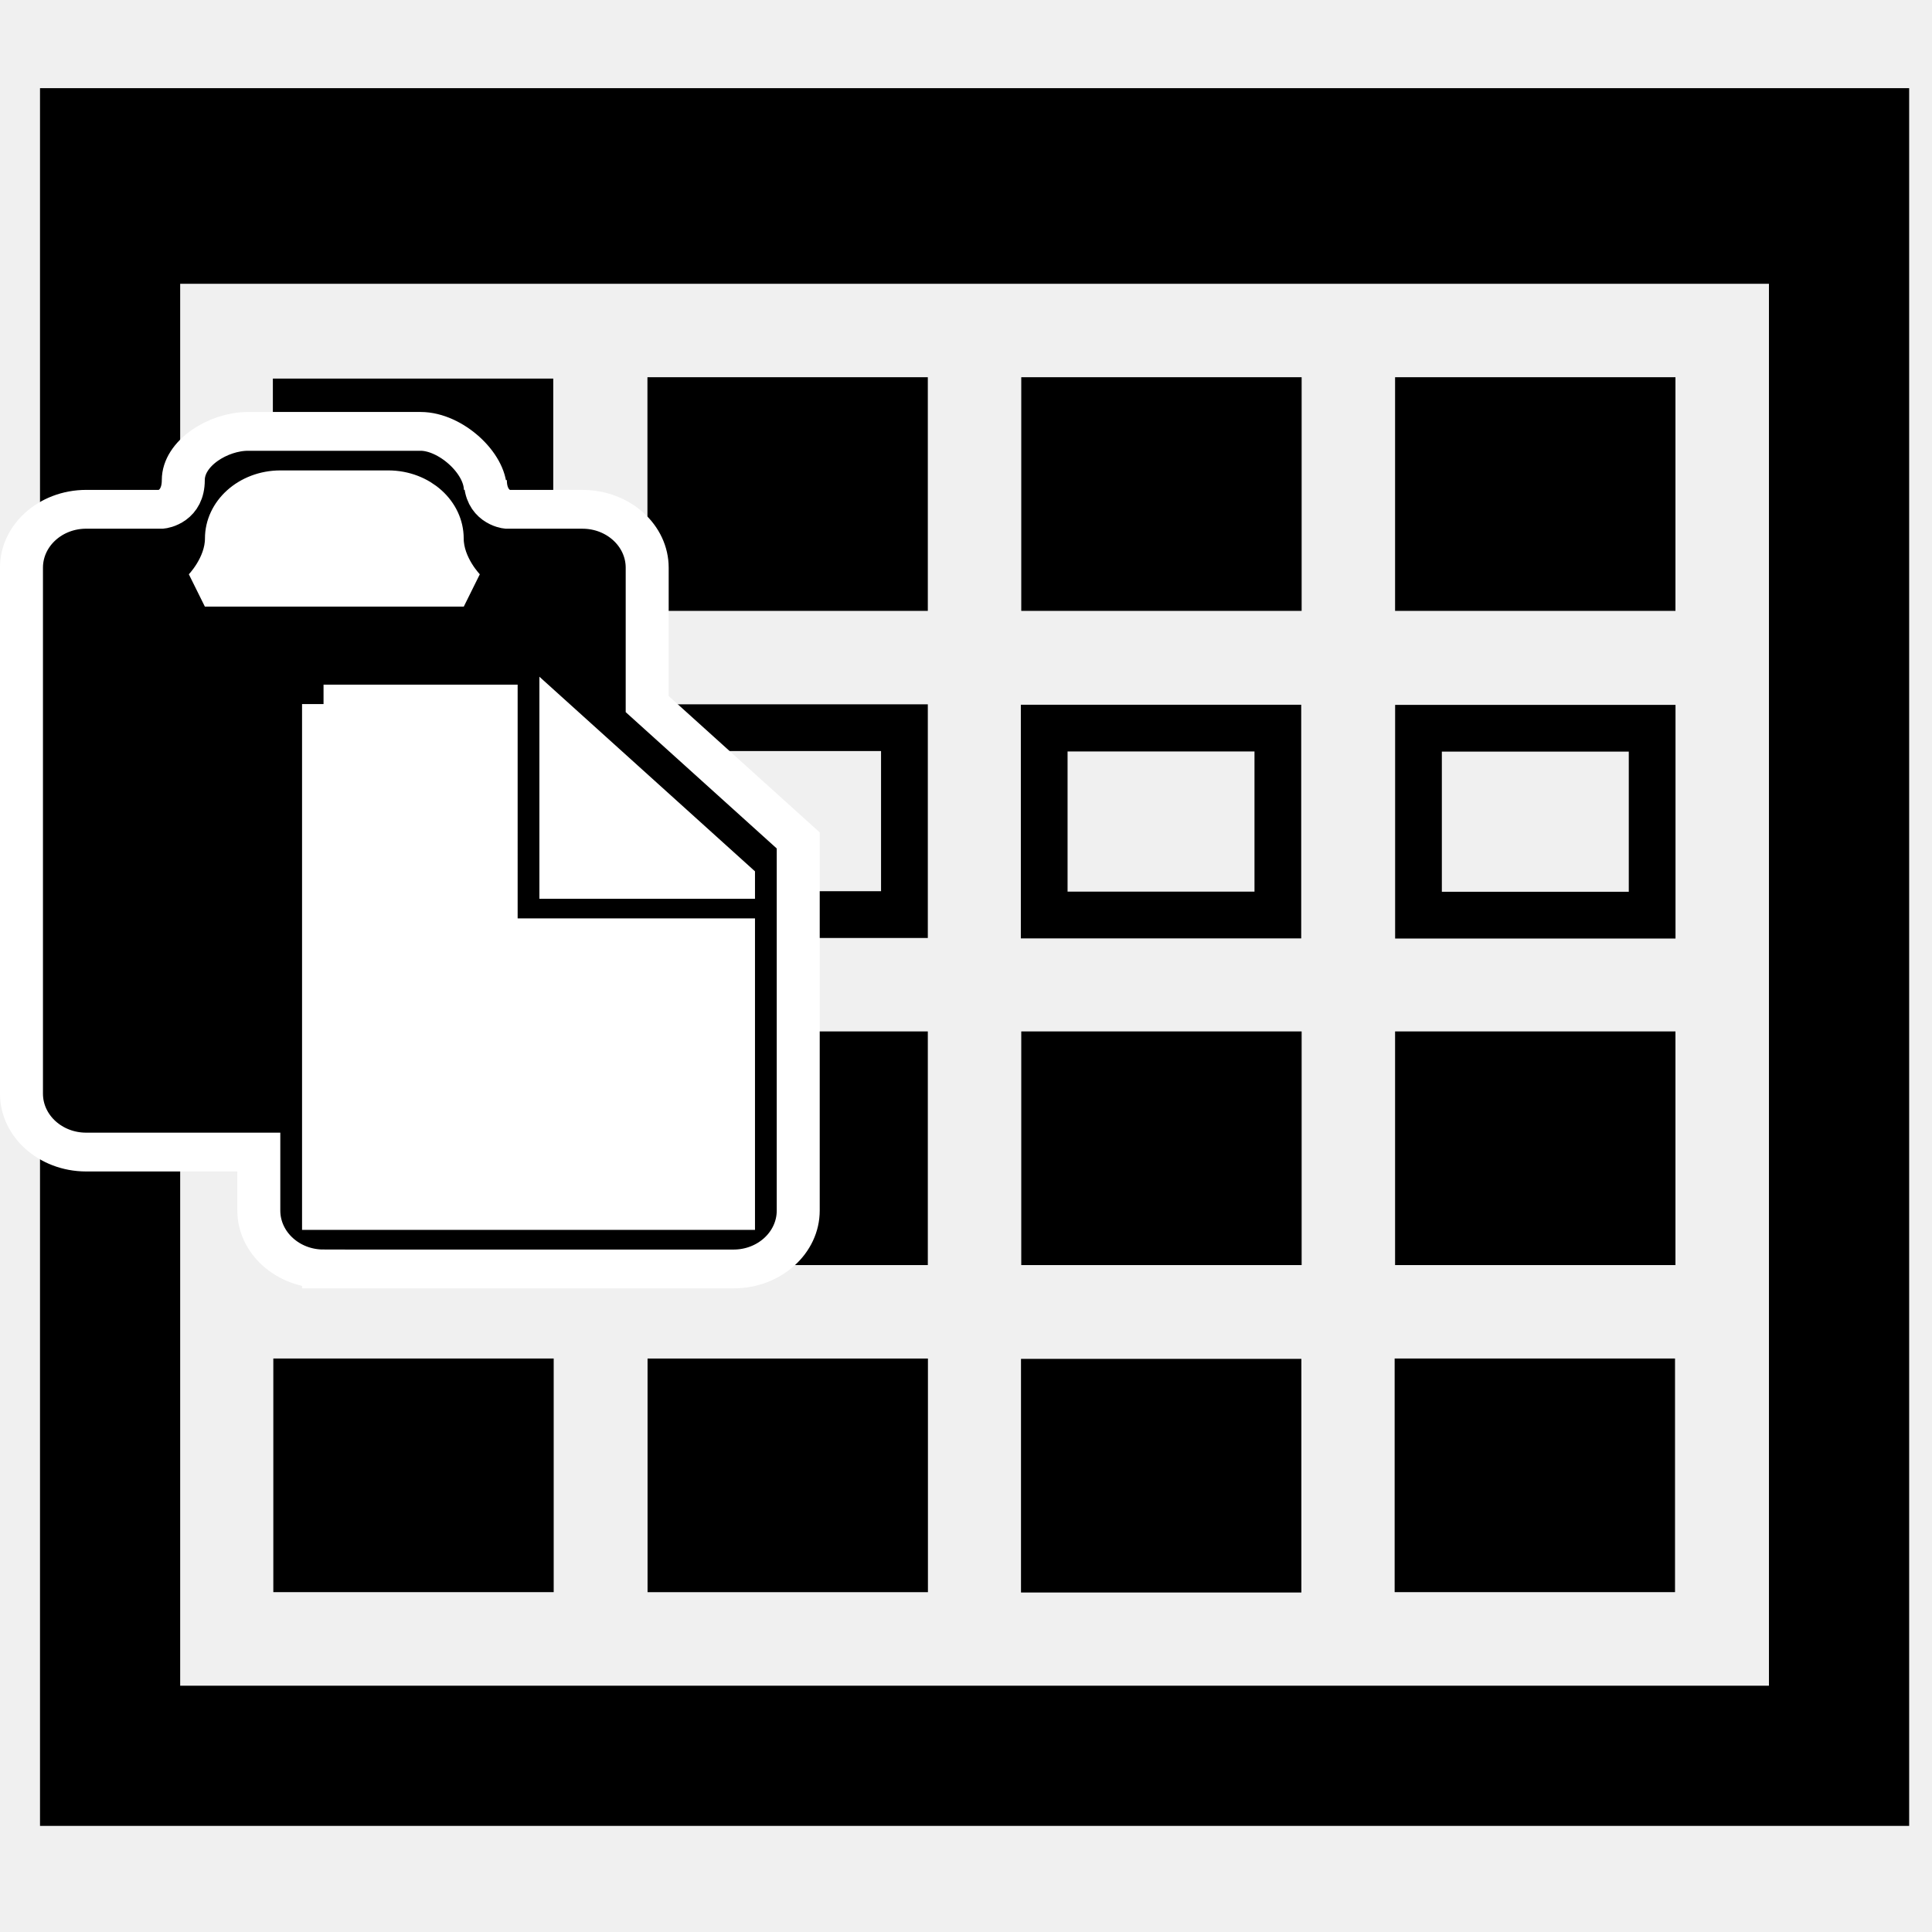
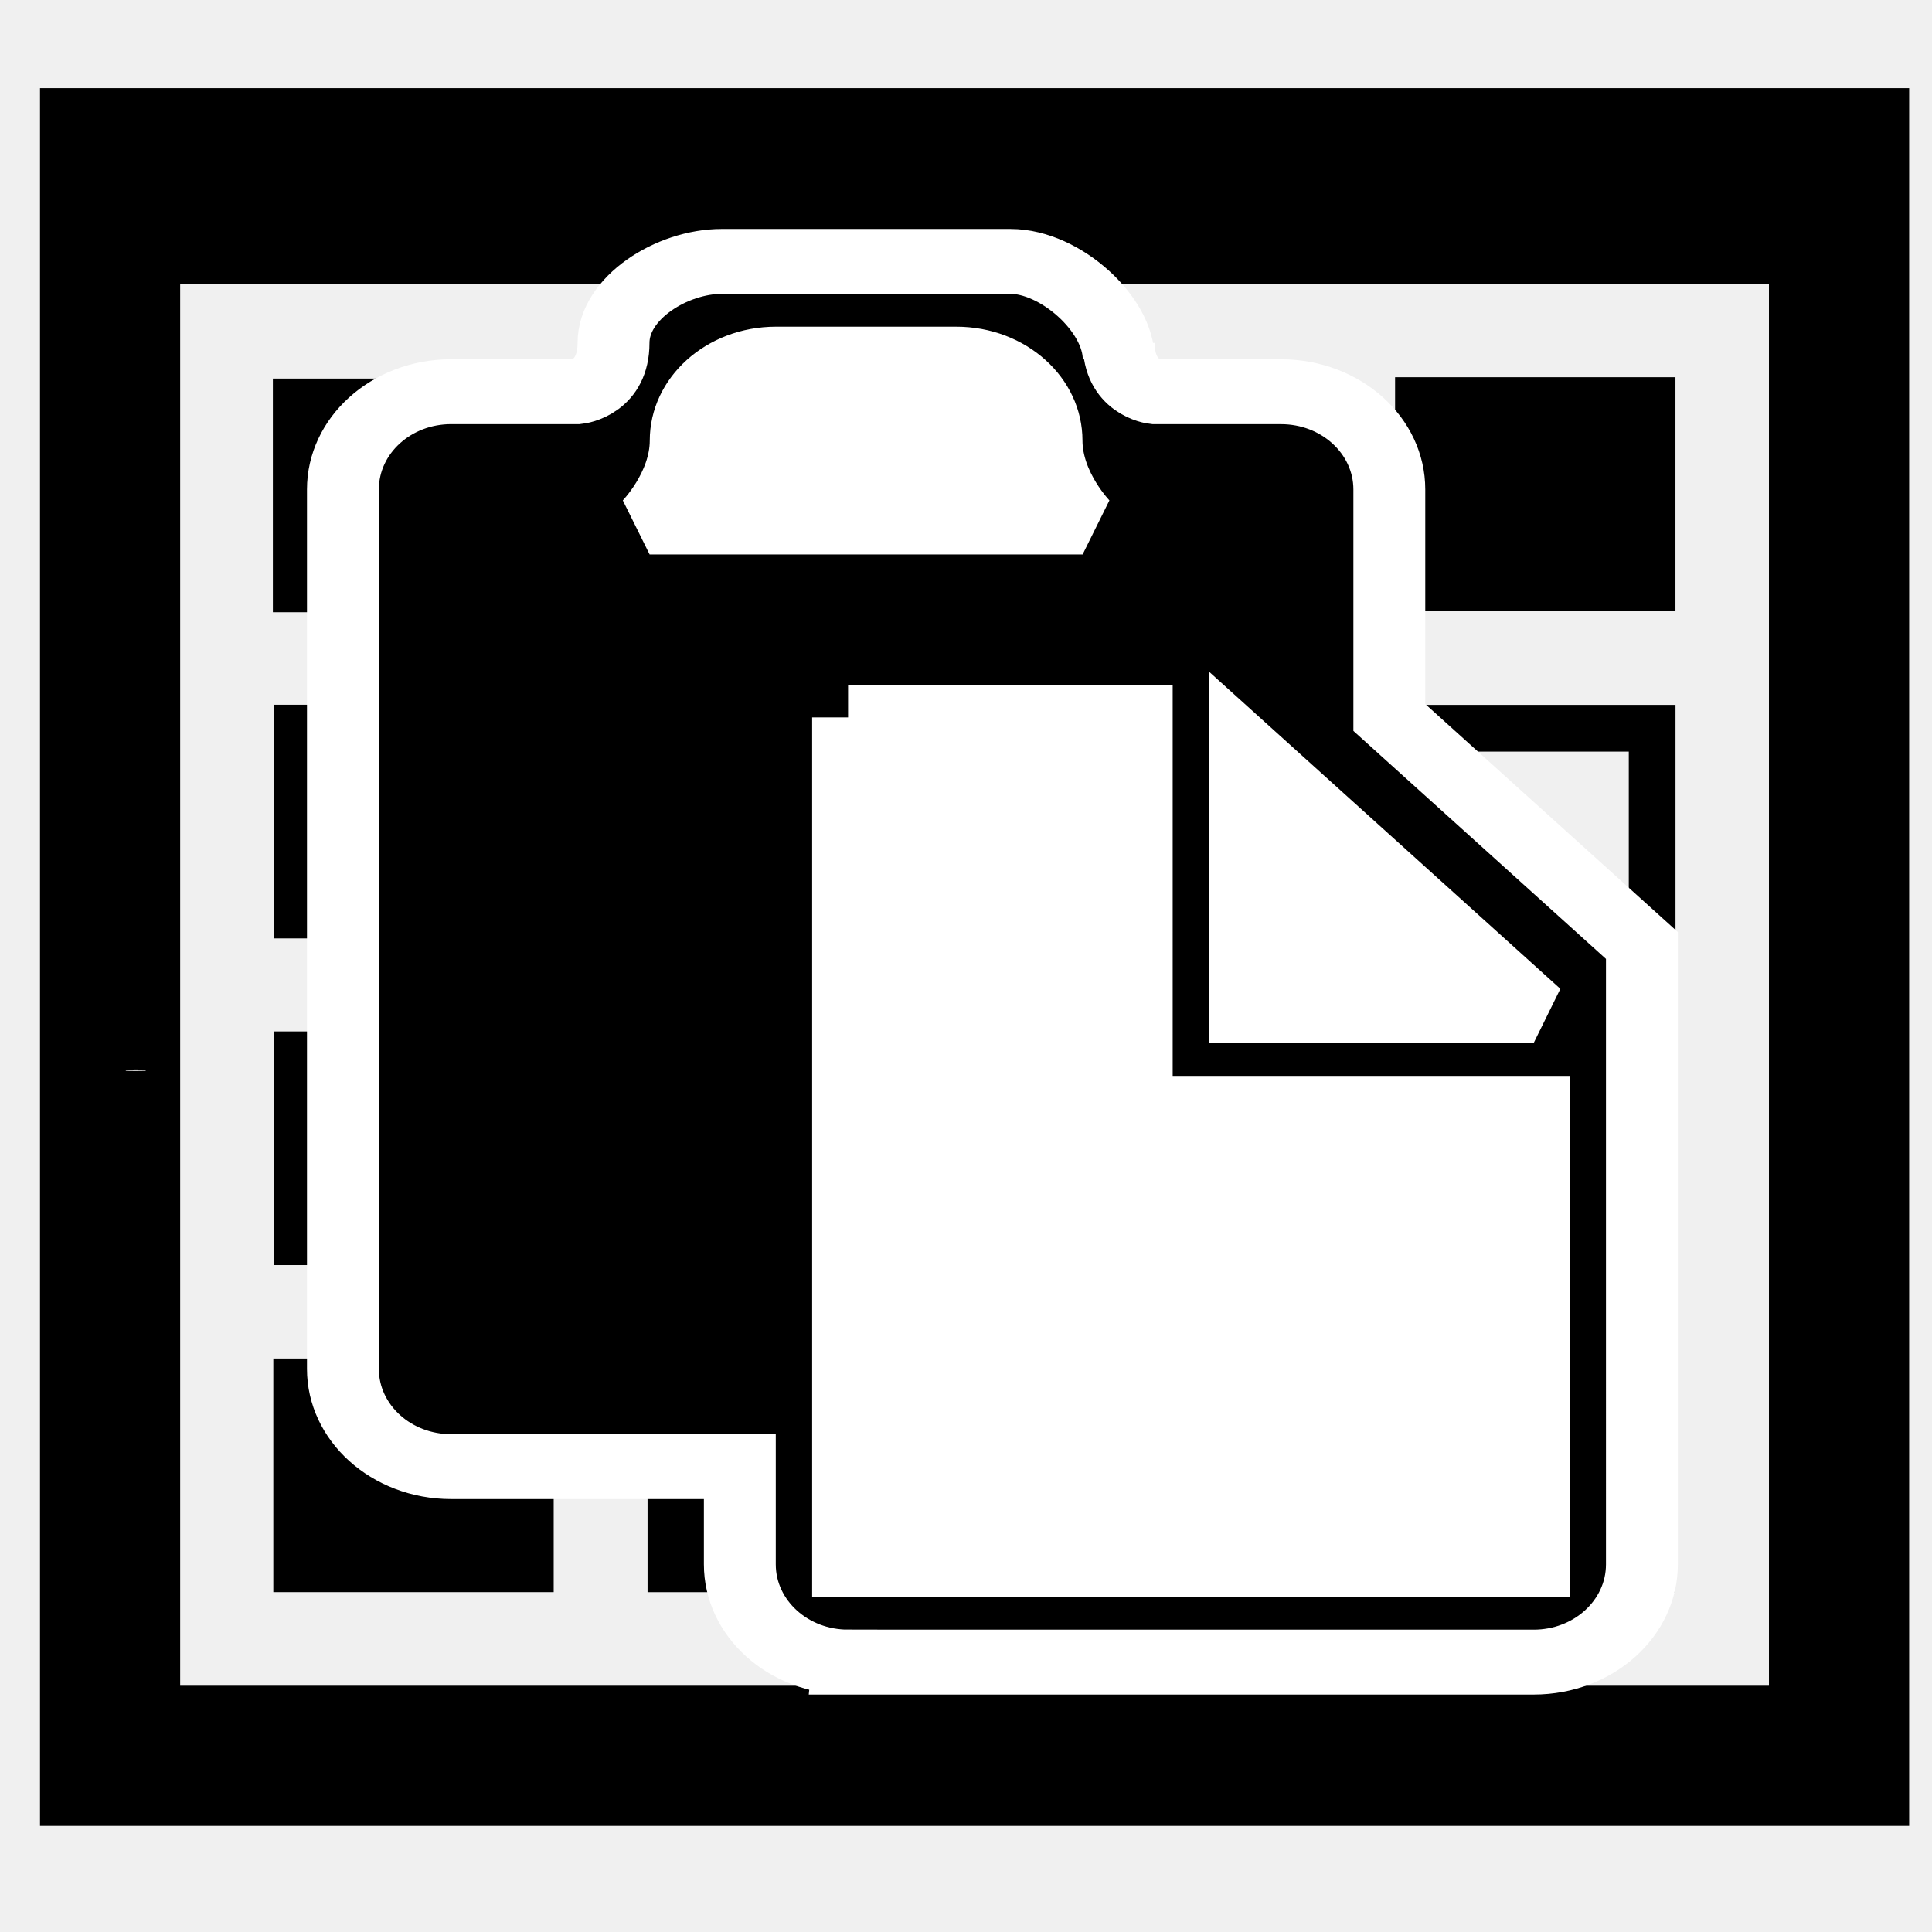
<svg xmlns="http://www.w3.org/2000/svg" version="1.1" width="76.011" height="76.011" viewBox="0 0 76.01 76.01" enable-background="new 0 0 76.01 76.01" xml:space="preserve" id="svg2">
  <defs id="defs8" />
  <g id="g2992" transform="matrix(1.286667,0,0,1.286667,-19.77045,-18.71434)">
    <g transform="matrix(1.42862,0,0,1.42862,-9.130436,-21.07228)" id="g3092">
      <path d="m 18.003,64.011 0,-37.193 40.006,0 0,37.193 z m 3,-3 34.005,0 0,-30.006 -34.005,0 z m 2,-14.004 6.001,0 0,5.001 -6.001,0 z m 8.001,0 6.001,0 0,5.001 -6.001,0 z m 8.001,0 6.001,0 0,5.001 -6.001,0 z m 8.001,0 6.001,0 0,5.001 -6.001,0 z m -16.002,-7.001 6.001,0 0,5.001 -6.001,0 z m 0,-7.001 6.001,0 0,5.001 -6.001,0 z m 8.001,0 6.001,0 0,5.001 -6.001,0 z m 8.001,0 6.001,0 0,5.001 -6.001,0 z m -15.002,8.001 0,3 4,0 0,-3 z" id="path4" style="fill:#000000;fill-opacity:1;stroke-width:0.2;stroke-linejoin:round" />
      <path d="m 22.987,33.034 6.001,0 0,5.001 -6.001,0 z" id="path4-1" style="fill:#000000;fill-opacity:1;stroke-width:0.2;stroke-linejoin:round" />
      <path d="m 23.005,40.015 6.001,0 0,5.001 -6.001,0 z m 1,1 0,3 4.001,0 0,-3 z" id="path4-7" style="fill:#000000;fill-opacity:1;stroke-width:0.2;stroke-linejoin:round" />
      <path d="m 38.996,40.015 6.001,0 0,5.001 -6.001,0 z m 1,1 0,3 4.001,0 0,-3 z" id="path4-4" style="fill:#000000;fill-opacity:1;stroke-width:0.2;stroke-linejoin:round" />
      <path d="m 47.007,40.018 6.001,0 0,5.001 -6.001,0 z m 1,1 0,3 4.001,0 0,-3 z" id="path4-0" style="fill:#000000;fill-opacity:1;stroke-width:0.2;stroke-linejoin:round" />
    </g>
    <path style="fill:#000000;fill-opacity:1;stroke-width:0.2;stroke-linejoin:round" id="path4-1-8" d="m 23.723,56.084 8.573,0 0,7.144 -8.573,0 z" />
    <path style="fill:#000000;fill-opacity:1;stroke-width:0.2;stroke-linejoin:round" id="path4-1-8-8" d="m 35.166,56.085 8.573,0 0,7.144 -8.573,0 z" />
    <path style="fill:#000000;fill-opacity:1;stroke-width:0.2;stroke-linejoin:round" id="path4-1-8-2" d="m 46.585,56.095 8.573,0 0,7.144 -8.573,0 z" />
    <path style="fill:#000000;fill-opacity:1;stroke-width:0.2;stroke-linejoin:round" id="path4-1-8-4" d="m 58.01,56.084 8.573,0 0,7.144 -8.573,0 z" />
  </g>
  <path style="fill:#ffffff;fill-opacity:1;stroke:#ffffff;stroke-width:0.036;stroke-miterlimit:4;stroke-opacity:1;stroke-dasharray:none" d="m 5.04,42.1 c 0.176,-0.007 0.453,-0.007 0.616,10e-5 0.163,0.007 0.019,0.014 -0.32,0.014 -0.339,-5.6e-5 -0.472,-0.006 -0.296,-0.014 z" id="path6614" />
-   <a id="a6711" transform="matrix(0.8488906,0,0,0.7663153,40.21195,20.41246)" style="stroke:#ffffff;stroke-width:1.992;stroke-linecap:butt;stroke-linejoin:miter;stroke-miterlimit:2.5;stroke-opacity:1;stroke-dasharray:none">
-     <path style="fill:#000000;fill-opacity:1;stroke:#ffffff;stroke-width:1.992;stroke-linecap:butt;stroke-linejoin:miter;stroke-miterlimit:2.5;stroke-opacity:1;stroke-dasharray:none" d="m -32.375,38.51 c -1.657,0 -3,-1.343 -3,-3 l 0,-3 -8,0 c -1.657,0 -3,-1.343 -3,-3 l 0,-27 c 0,-1.657 1.343,-3 3,-3 l 3.5,-2e-4 c 0,0 1,-0.119 1,-1.5 0,-1.381 1.619,-2.5 3,-2.5 l 8,1e-4 c 1.38,0 2.999,1.617 3,2.998 l -2e-4,-0.495 c 10e-4,1.379 1,1.498 1,1.498 l 3.5,10e-5 c 1.657,0 3,1.343 3,3 l 0,7 7,7 10e-5,19 c 0,1.657 -1.343,3 -3,3 l -19,0 z m -2e-4,-29 0,26 19,-1e-4 0,-14 -11,0 -10e-5,-12 -8,10e-5 z m 19,9 -8,-8 10e-5,8 8,10e-5 z m -24.5,-15 12,0 c 0,0 -1,-1.119 -1,-2.5 0,-1.381 -1.119,-2.5 -2.5,-2.5 l -5,0 c -1.381,0 -2.5,1.119 -2.5,2.5 0,1.381 -1,2.5 -1,2.5 z" id="path6696" />
-   </a>
-   <path style="fill:#ffffff;fill-opacity:1;stroke:#ffffff;stroke-width:0.091;stroke-miterlimit:4;stroke-opacity:1;stroke-dasharray:none" d="m 12.798,37.659 0,-9.914 3.343,0 3.343,0 0,4.598 0,4.598 4.669,0 4.669,0 0,5.316 0,5.316 -8.011,0 -8.011,0 0,-9.914 z" id="path6705" />
-   <path style="fill:#ffffff;fill-opacity:1;stroke:#ffffff;stroke-width:0.091;stroke-miterlimit:4;stroke-opacity:1;stroke-dasharray:none" d="m 22.136,31.624 c 0,-1.607 0.012,-2.922 0.027,-2.922 0.015,0 1.483,1.315 3.262,2.922 l 3.235,2.922 -3.262,0 -3.262,0 0,-2.922 z" id="path6707" />
-   <path style="fill:#ffffff;fill-opacity:1;stroke:#ffffff;stroke-width:0.091;stroke-miterlimit:4;stroke-opacity:1;stroke-dasharray:none" d="m 8.562,22.476 c 0.19,-0.346 0.352,-0.835 0.407,-1.229 0.138,-0.992 0.494,-1.477 1.307,-1.784 0.317,-0.119 0.874,-0.148 2.869,-0.148 2.453,0 2.481,0.002 3.029,0.249 0.719,0.324 1.065,0.836 1.195,1.774 0.062,0.444 0.203,0.862 0.404,1.198 l 0.31,0.516 -4.919,0 -4.919,0 0.316,-0.575 z" id="path6709" />
+   <g id="g3005" transform="matrix(1.672317,0,0,1.672317,12.07865,-18.09746)">
+     <a style="stroke:#ffffff;stroke-width:1.992;stroke-linecap:butt;stroke-linejoin:miter;stroke-miterlimit:2.5;stroke-opacity:1;stroke-dasharray:none" transform="matrix(0.8488906,0,0,0.7663153,40.21195,20.41246)" id="a6711">
+       <path id="path6696" d="m -32.375,38.51 c -1.657,0 -3,-1.343 -3,-3 l 0,-3 -8,0 c -1.657,0 -3,-1.343 -3,-3 l 0,-27 c 0,-1.657 1.343,-3 3,-3 l 3.5,-2e-4 c 0,0 1,-0.119 1,-1.5 0,-1.381 1.619,-2.5 3,-2.5 l 8,1e-4 c 1.38,0 2.999,1.617 3,2.998 l -2e-4,-0.495 c 10e-4,1.379 1,1.498 1,1.498 l 3.5,10e-5 c 1.657,0 3,1.343 3,3 l 0,7 7,7 10e-5,19 c 0,1.657 -1.343,3 -3,3 l -19,0 z m -2e-4,-29 0,26 19,-1e-4 0,-14 -11,0 -10e-5,-12 -8,10e-5 z m 19,9 -8,-8 10e-5,8 8,10e-5 z m -24.5,-15 12,0 c 0,0 -1,-1.119 -1,-2.5 0,-1.381 -1.119,-2.5 -2.5,-2.5 l -5,0 c -1.381,0 -2.5,1.119 -2.5,2.5 0,1.381 -1,2.5 -1,2.5 z" style="fill:#000000;fill-opacity:1;stroke:#ffffff;stroke-width:1.992;stroke-linecap:butt;stroke-linejoin:miter;stroke-miterlimit:2.5;stroke-opacity:1;stroke-dasharray:none" />
+     </a>
+     <path id="path6705" d="m 12.798,37.659 0,-9.914 3.343,0 3.343,0 0,4.598 0,4.598 4.669,0 4.669,0 0,5.316 0,5.316 -8.011,0 -8.011,0 0,-9.914 z" style="fill:#ffffff;fill-opacity:1;stroke:#ffffff;stroke-width:0.091;stroke-miterlimit:4;stroke-opacity:1;stroke-dasharray:none" />
+     <path id="path6707" d="m 22.136,31.624 c 0,-1.607 0.012,-2.922 0.027,-2.922 0.015,0 1.483,1.315 3.262,2.922 l 3.235,2.922 -3.262,0 -3.262,0 0,-2.922 z" style="fill:#ffffff;fill-opacity:1;stroke:#ffffff;stroke-width:0.091;stroke-miterlimit:4;stroke-opacity:1;stroke-dasharray:none" />
+     <path id="path6709" d="m 8.562,22.476 c 0.19,-0.346 0.352,-0.835 0.407,-1.229 0.138,-0.992 0.494,-1.477 1.307,-1.784 0.317,-0.119 0.874,-0.148 2.869,-0.148 2.453,0 2.481,0.002 3.029,0.249 0.719,0.324 1.065,0.836 1.195,1.774 0.062,0.444 0.203,0.862 0.404,1.198 l 0.31,0.516 -4.919,0 -4.919,0 0.316,-0.575 z" style="fill:#ffffff;fill-opacity:1;stroke:#ffffff;stroke-width:0.091;stroke-miterlimit:4;stroke-opacity:1;stroke-dasharray:none" />
+   </g>
</svg>
